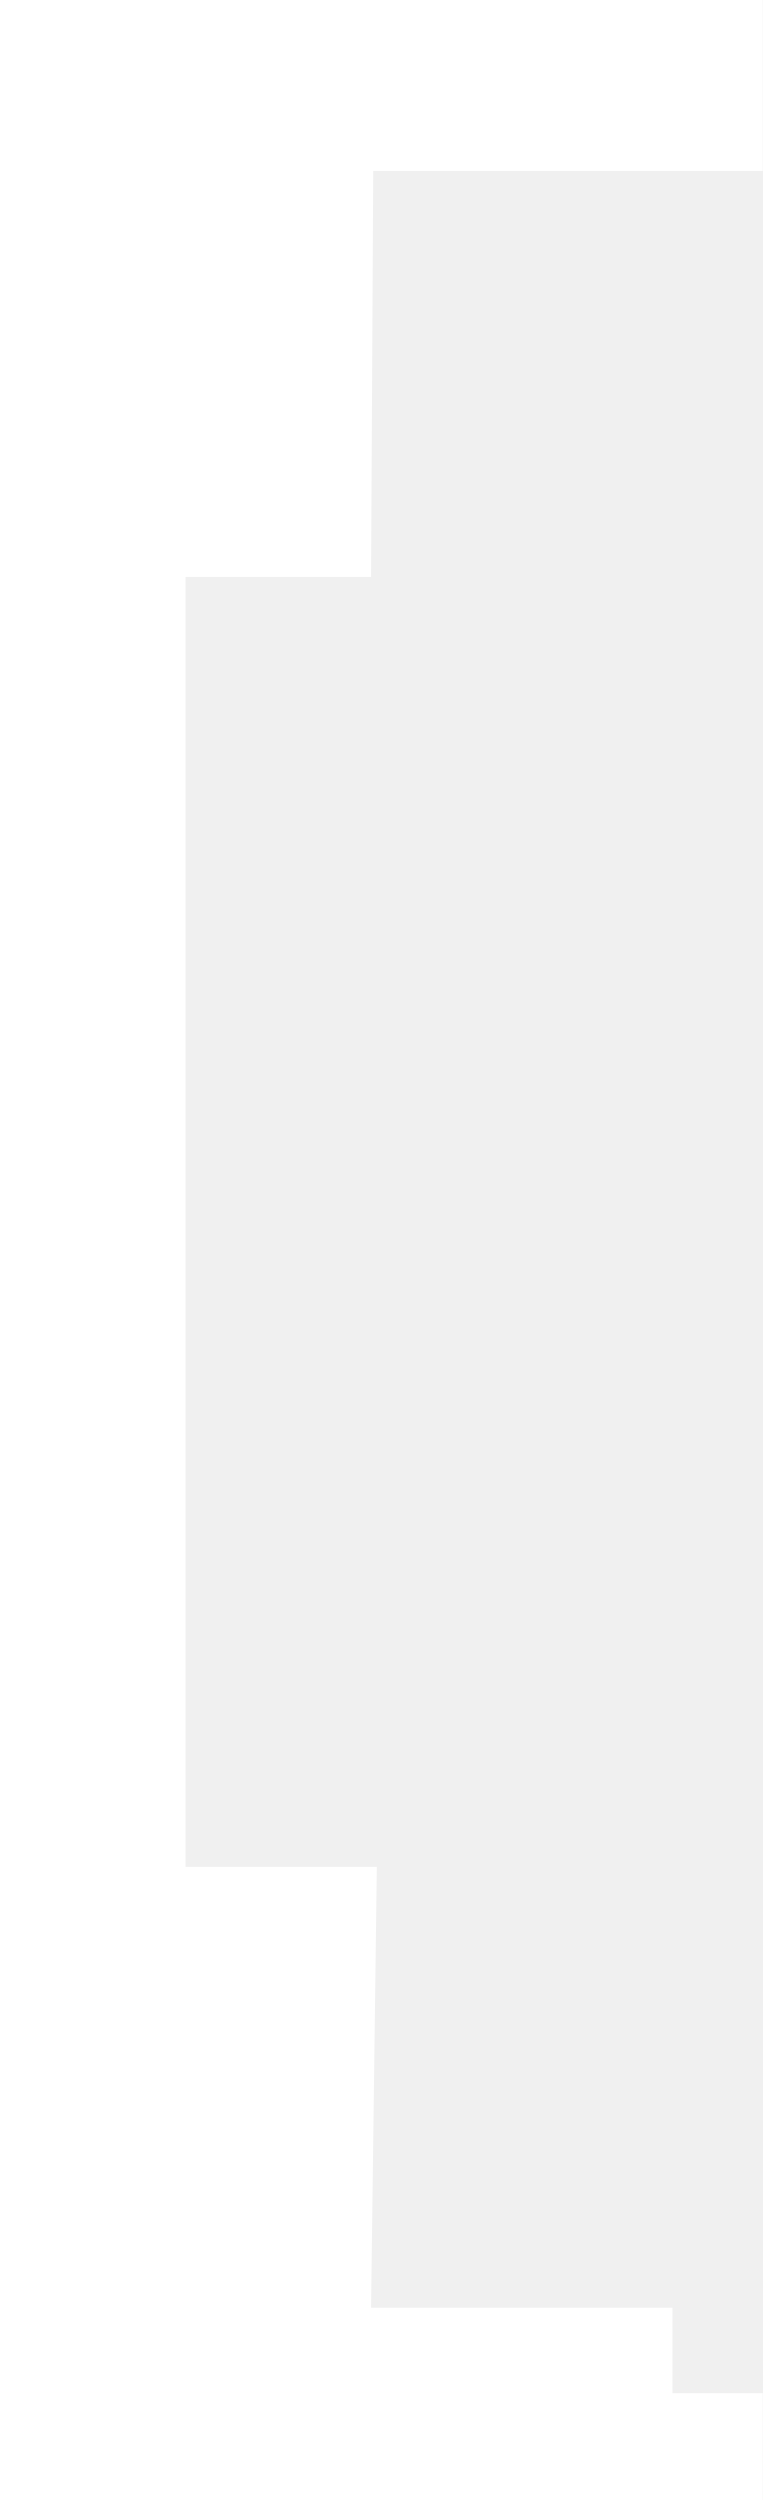
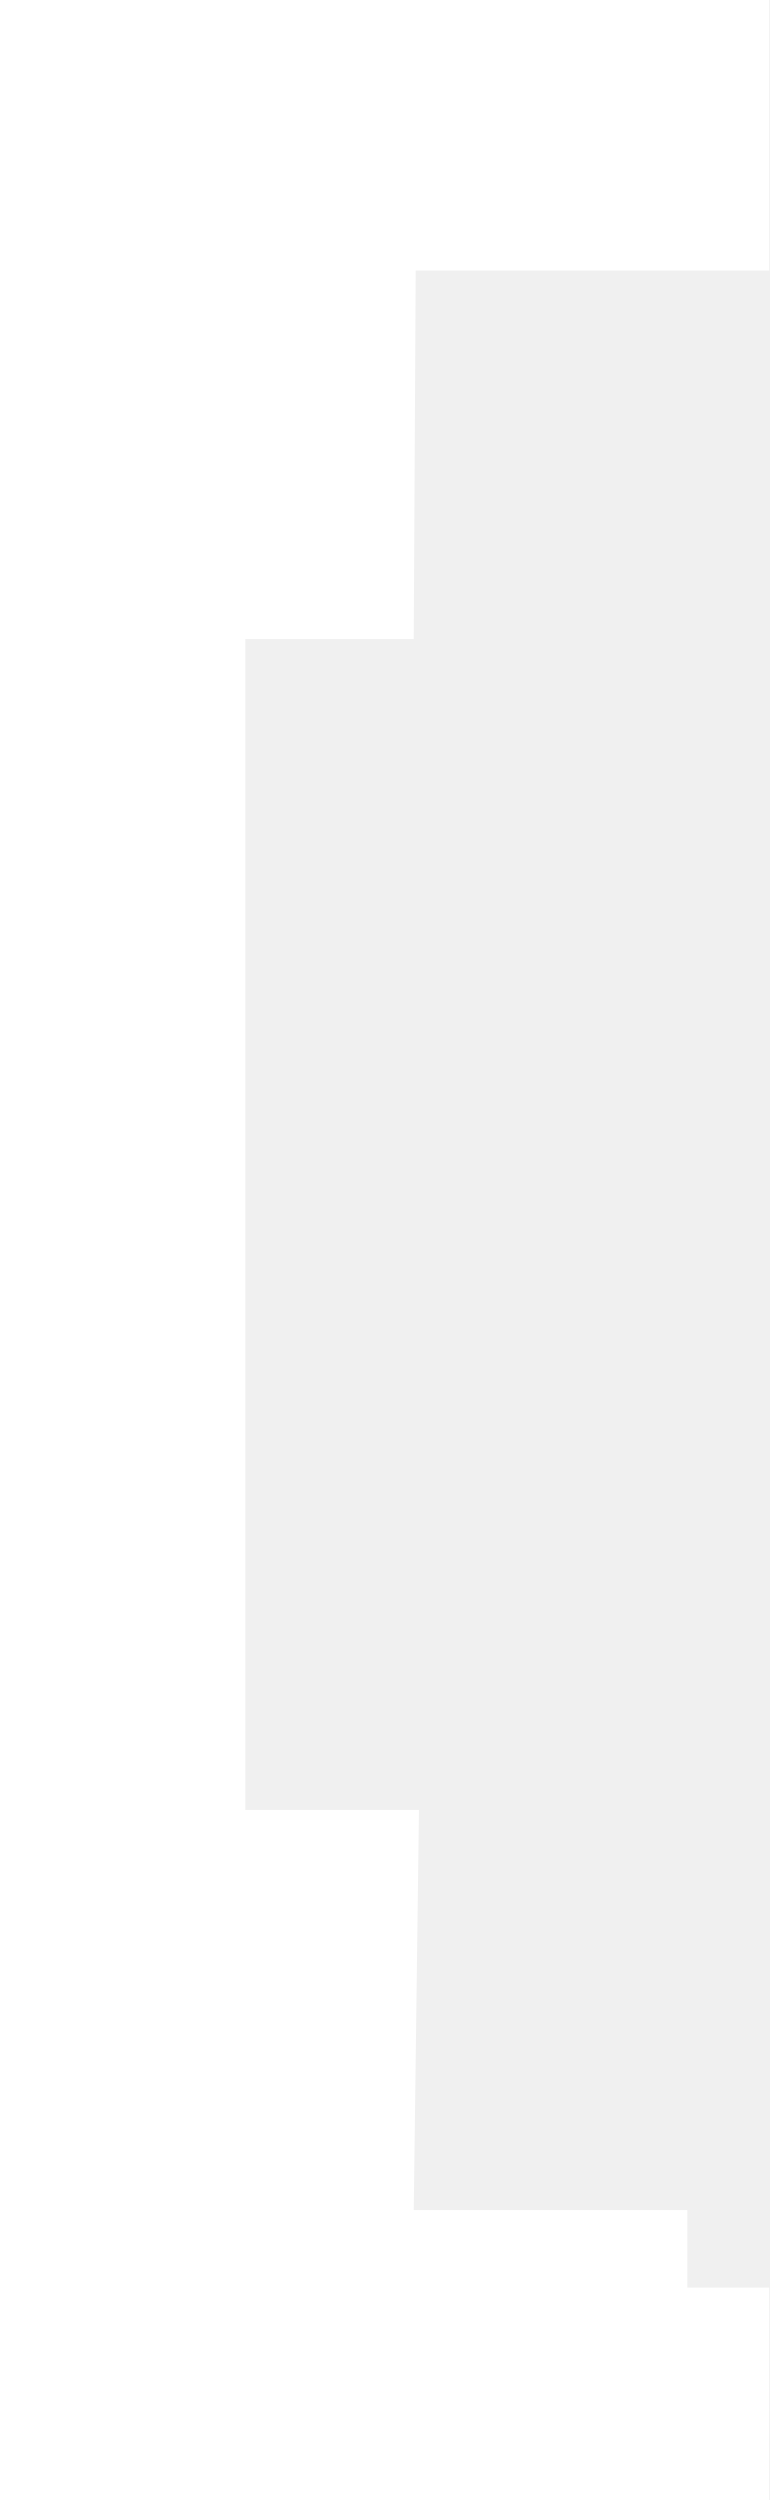
- <svg xmlns="http://www.w3.org/2000/svg" width="18" height="59" viewBox="0 0 18 59" fill="none">
-   <path d="M18 4.034V0H0V59H18V56.479H15.87V54.462H8.757L8.893 44.058H4.378V13.615H8.757L8.808 4.034H18Z" fill="#FFFFFF" />
+ <svg xmlns="http://www.w3.org/2000/svg" width="20" height="65" viewBox="0 0 20 65" fill="none">
+   <path d="M20 7.034V0H0V65H20V59.478H17.87V57.461H10.757L10.893 47.058H6.378V16.615H10.757L10.808 7.034H20Z" fill="#FFFFFF" />
</svg>
